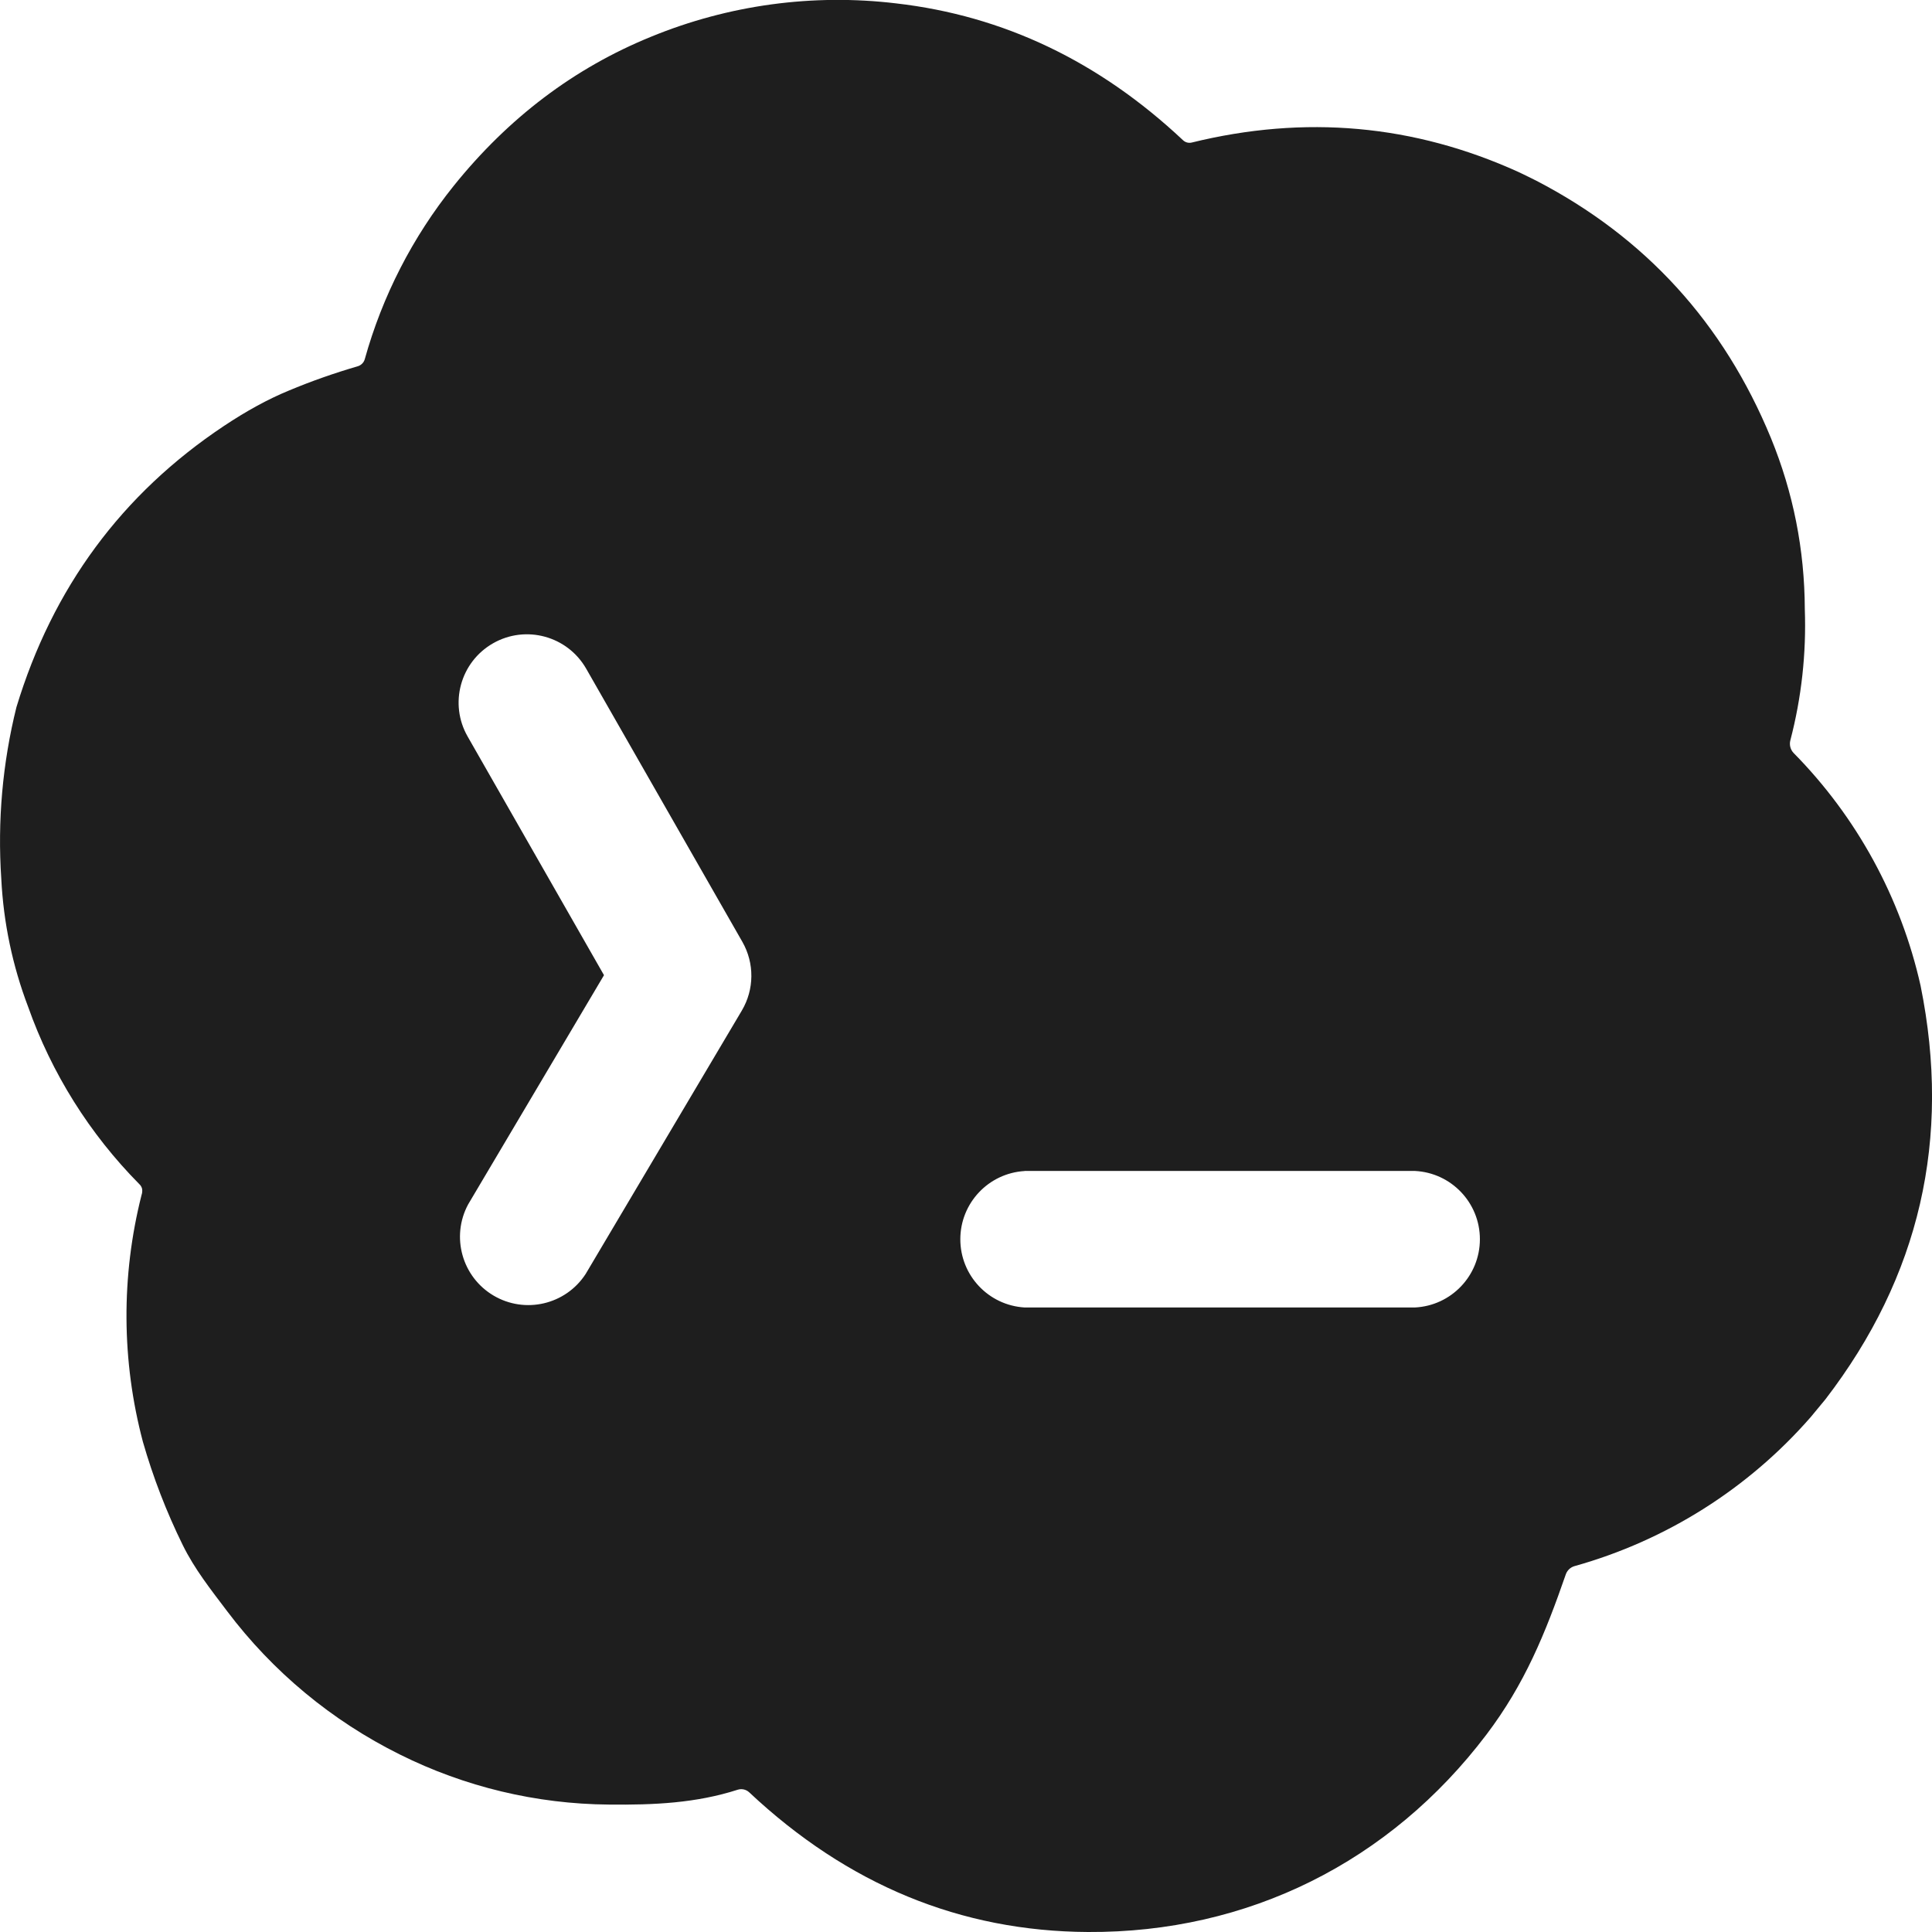
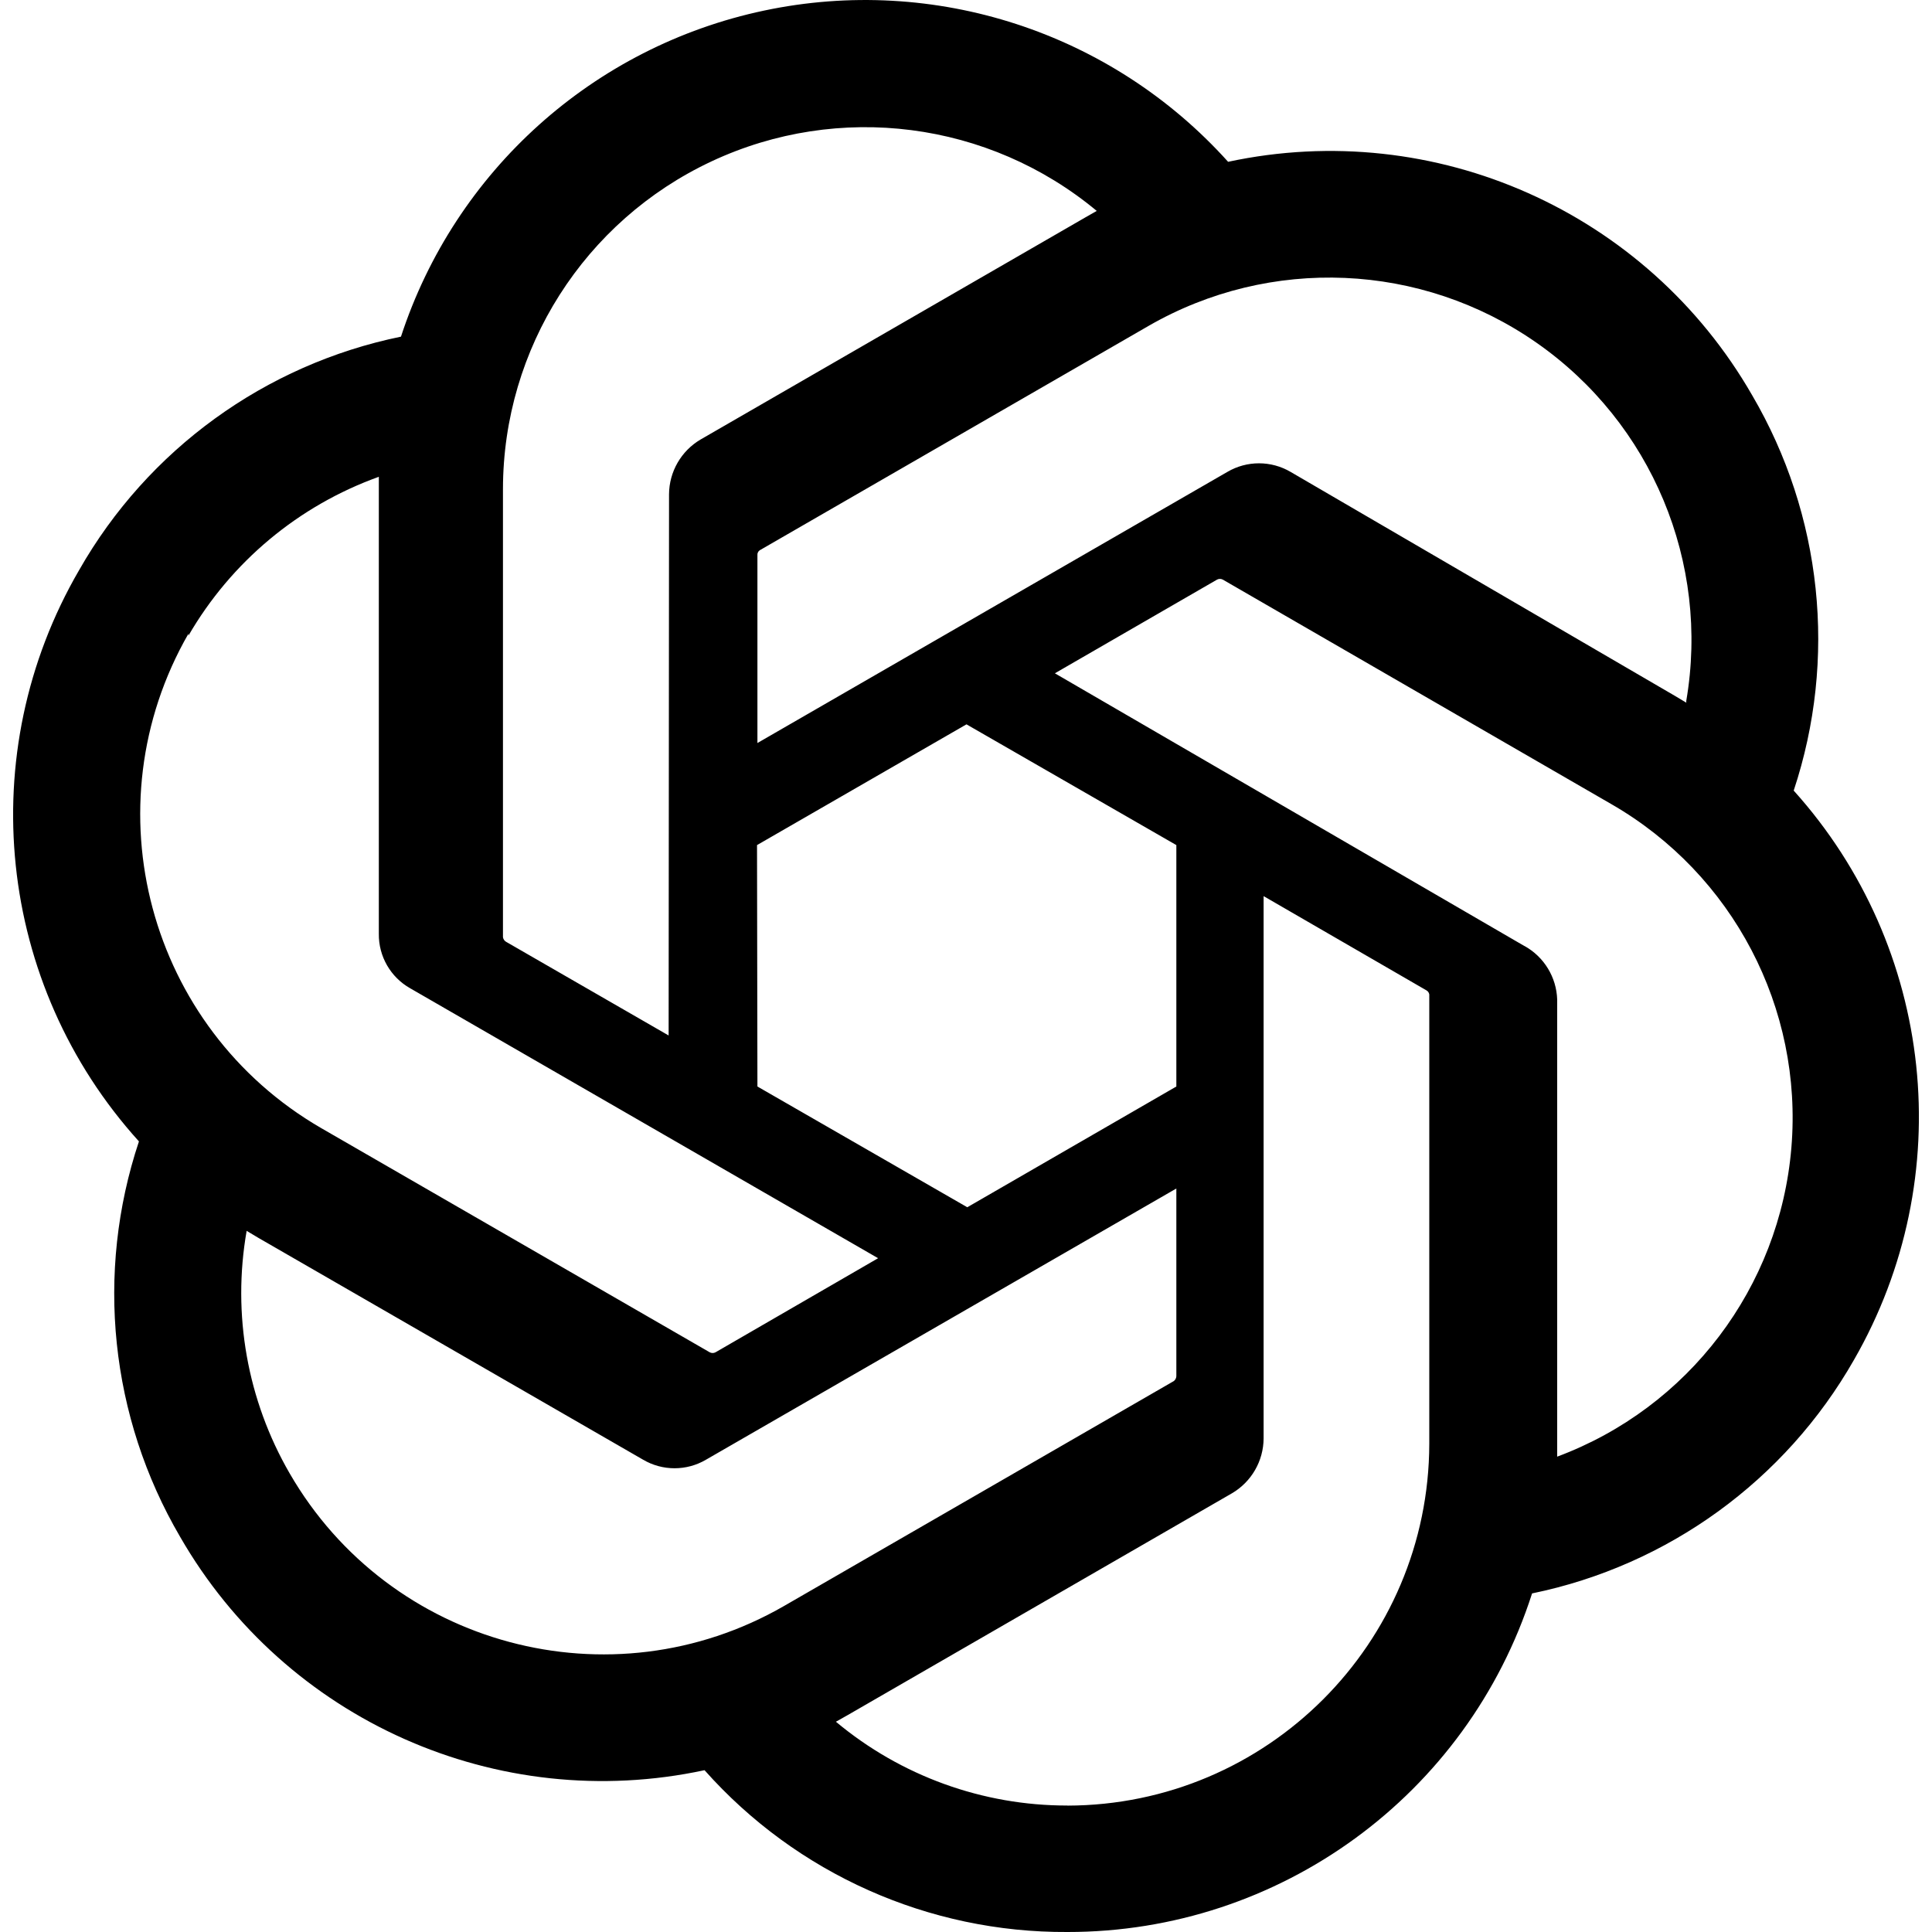
- <svg xmlns="http://www.w3.org/2000/svg" fill="#1e1e1e" fill-rule="evenodd" viewBox="0 0 24 24">
-   <path clip-rule="evenodd" d="M8.086.457a6.105 6.105 0 013.046-.415c1.333.153 2.521.72 3.564 1.7a.117.117 0 00.107.029c1.408-.346 2.762-.224 4.061.366l.063.03.154.076c1.357.703 2.33 1.77 2.918 3.198.278.679.418 1.388.421 2.126a5.655 5.655 0 01-.18 1.631.167.167 0 00.04.155 5.982 5.982 0 011.578 2.891c.385 1.901-.01 3.615-1.183 5.14l-.182.22a6.063 6.063 0 01-2.934 1.851.162.162 0 00-.108.102c-.255.736-.511 1.364-.987 1.992-1.199 1.582-2.962 2.462-4.948 2.451-1.583-.008-2.986-.587-4.21-1.736a.145.145 0 00-.14-.032c-.518.167-1.04.191-1.604.185a5.924 5.924 0 01-2.595-.622 6.058 6.058 0 01-2.146-1.781c-.203-.269-.404-.522-.551-.821a7.74 7.74 0 01-.495-1.283 6.11 6.11 0 01-.017-3.064.166.166 0 00.008-.074.115.115 0 00-.037-.064 5.958 5.958 0 01-1.38-2.202 5.196 5.196 0 01-.333-1.589 6.915 6.915 0 01.188-2.132c.45-1.484 1.309-2.648 2.577-3.493.282-.188.55-.334.802-.438.286-.12.573-.22.861-.304a.129.129 0 00.087-.087A6.016 6.016 0 015.635 2.31C6.315 1.464 7.132.846 8.086.457zm-.804 7.85a.848.848 0 00-1.473.842l1.694 2.965-1.688 2.848a.849.849 0 001.46.864l1.94-3.272a.849.849 0 00.007-.854l-1.94-3.393zm5.446 6.24a.849.849 0 000 1.695h4.848a.849.849 0 000-1.696h-4.848z" />
+ <svg xmlns="http://www.w3.org/2000/svg" role="img" viewBox="0 0 24 24">
+   <path d="M22.282 9.821a5.985 5.985 0 0 0-.516-4.911 6.046 6.046 0 0 0-6.51-2.9A6.065 6.065 0 0 0 4.981 4.182a5.985 5.985 0 0 0-3.998 2.9 6.046 6.046 0 0 0 .743 7.097 5.98 5.98 0 0 0 .511 4.911 6.051 6.051 0 0 0 6.515 2.9A5.985 5.985 0 0 0 13.26 24a6.056 6.056 0 0 0 5.772-4.206 5.989 5.989 0 0 0 3.998-2.9 6.056 6.056 0 0 0-.748-7.073zm-9.022 12.608a4.476 4.476 0 0 1-2.876-1.041l.142-.08 4.778-2.758a.795.795 0 0 0 .393-.681v-6.737l2.02 1.169a.071.071 0 0 1 .038.052v5.583a4.504 4.504 0 0 1-4.495 4.494zm-9.661-4.125a4.471 4.471 0 0 1-.535-3.014l.142.085 4.783 2.758a.771.771 0 0 0 .781 0l5.843-3.369v2.332a.08.08 0 0 1-.033.061L9.74 19.95a4.499 4.499 0 0 1-6.141-1.646zM2.341 7.896a4.485 4.485 0 0 1 2.365-1.973V11.6a.766.766 0 0 0 .388.676l5.814 3.354-2.02 1.169a.076.076 0 0 1-.071 0l-4.83-2.787A4.504 4.504 0 0 1 2.341 7.872zm16.596 3.856L13.104 8.364 15.119 7.2a.076.076 0 0 1 .071 0l4.83 2.791a4.494 4.494 0 0 1-.676 8.104v-5.677a.79.79 0 0 0-.407-.667zm2.011-3.023l-.142-.085-4.774-2.782a.776.776 0 0 0-.785 0L9.409 9.23V6.897a.066.066 0 0 1 .028-.061l4.83-2.787a4.499 4.499 0 0 1 6.68 4.66zM8.306 12.863l-2.02-1.164a.08.08 0 0 1-.038-.057V6.074a4.499 4.499 0 0 1 7.376-3.454l-.142.081L8.704 5.459a.795.795 0 0 0-.393.681zm1.098-2.365l2.602-1.5 2.607 1.5v2.999l-2.597 1.5-2.607-1.5Z" />
</svg>
